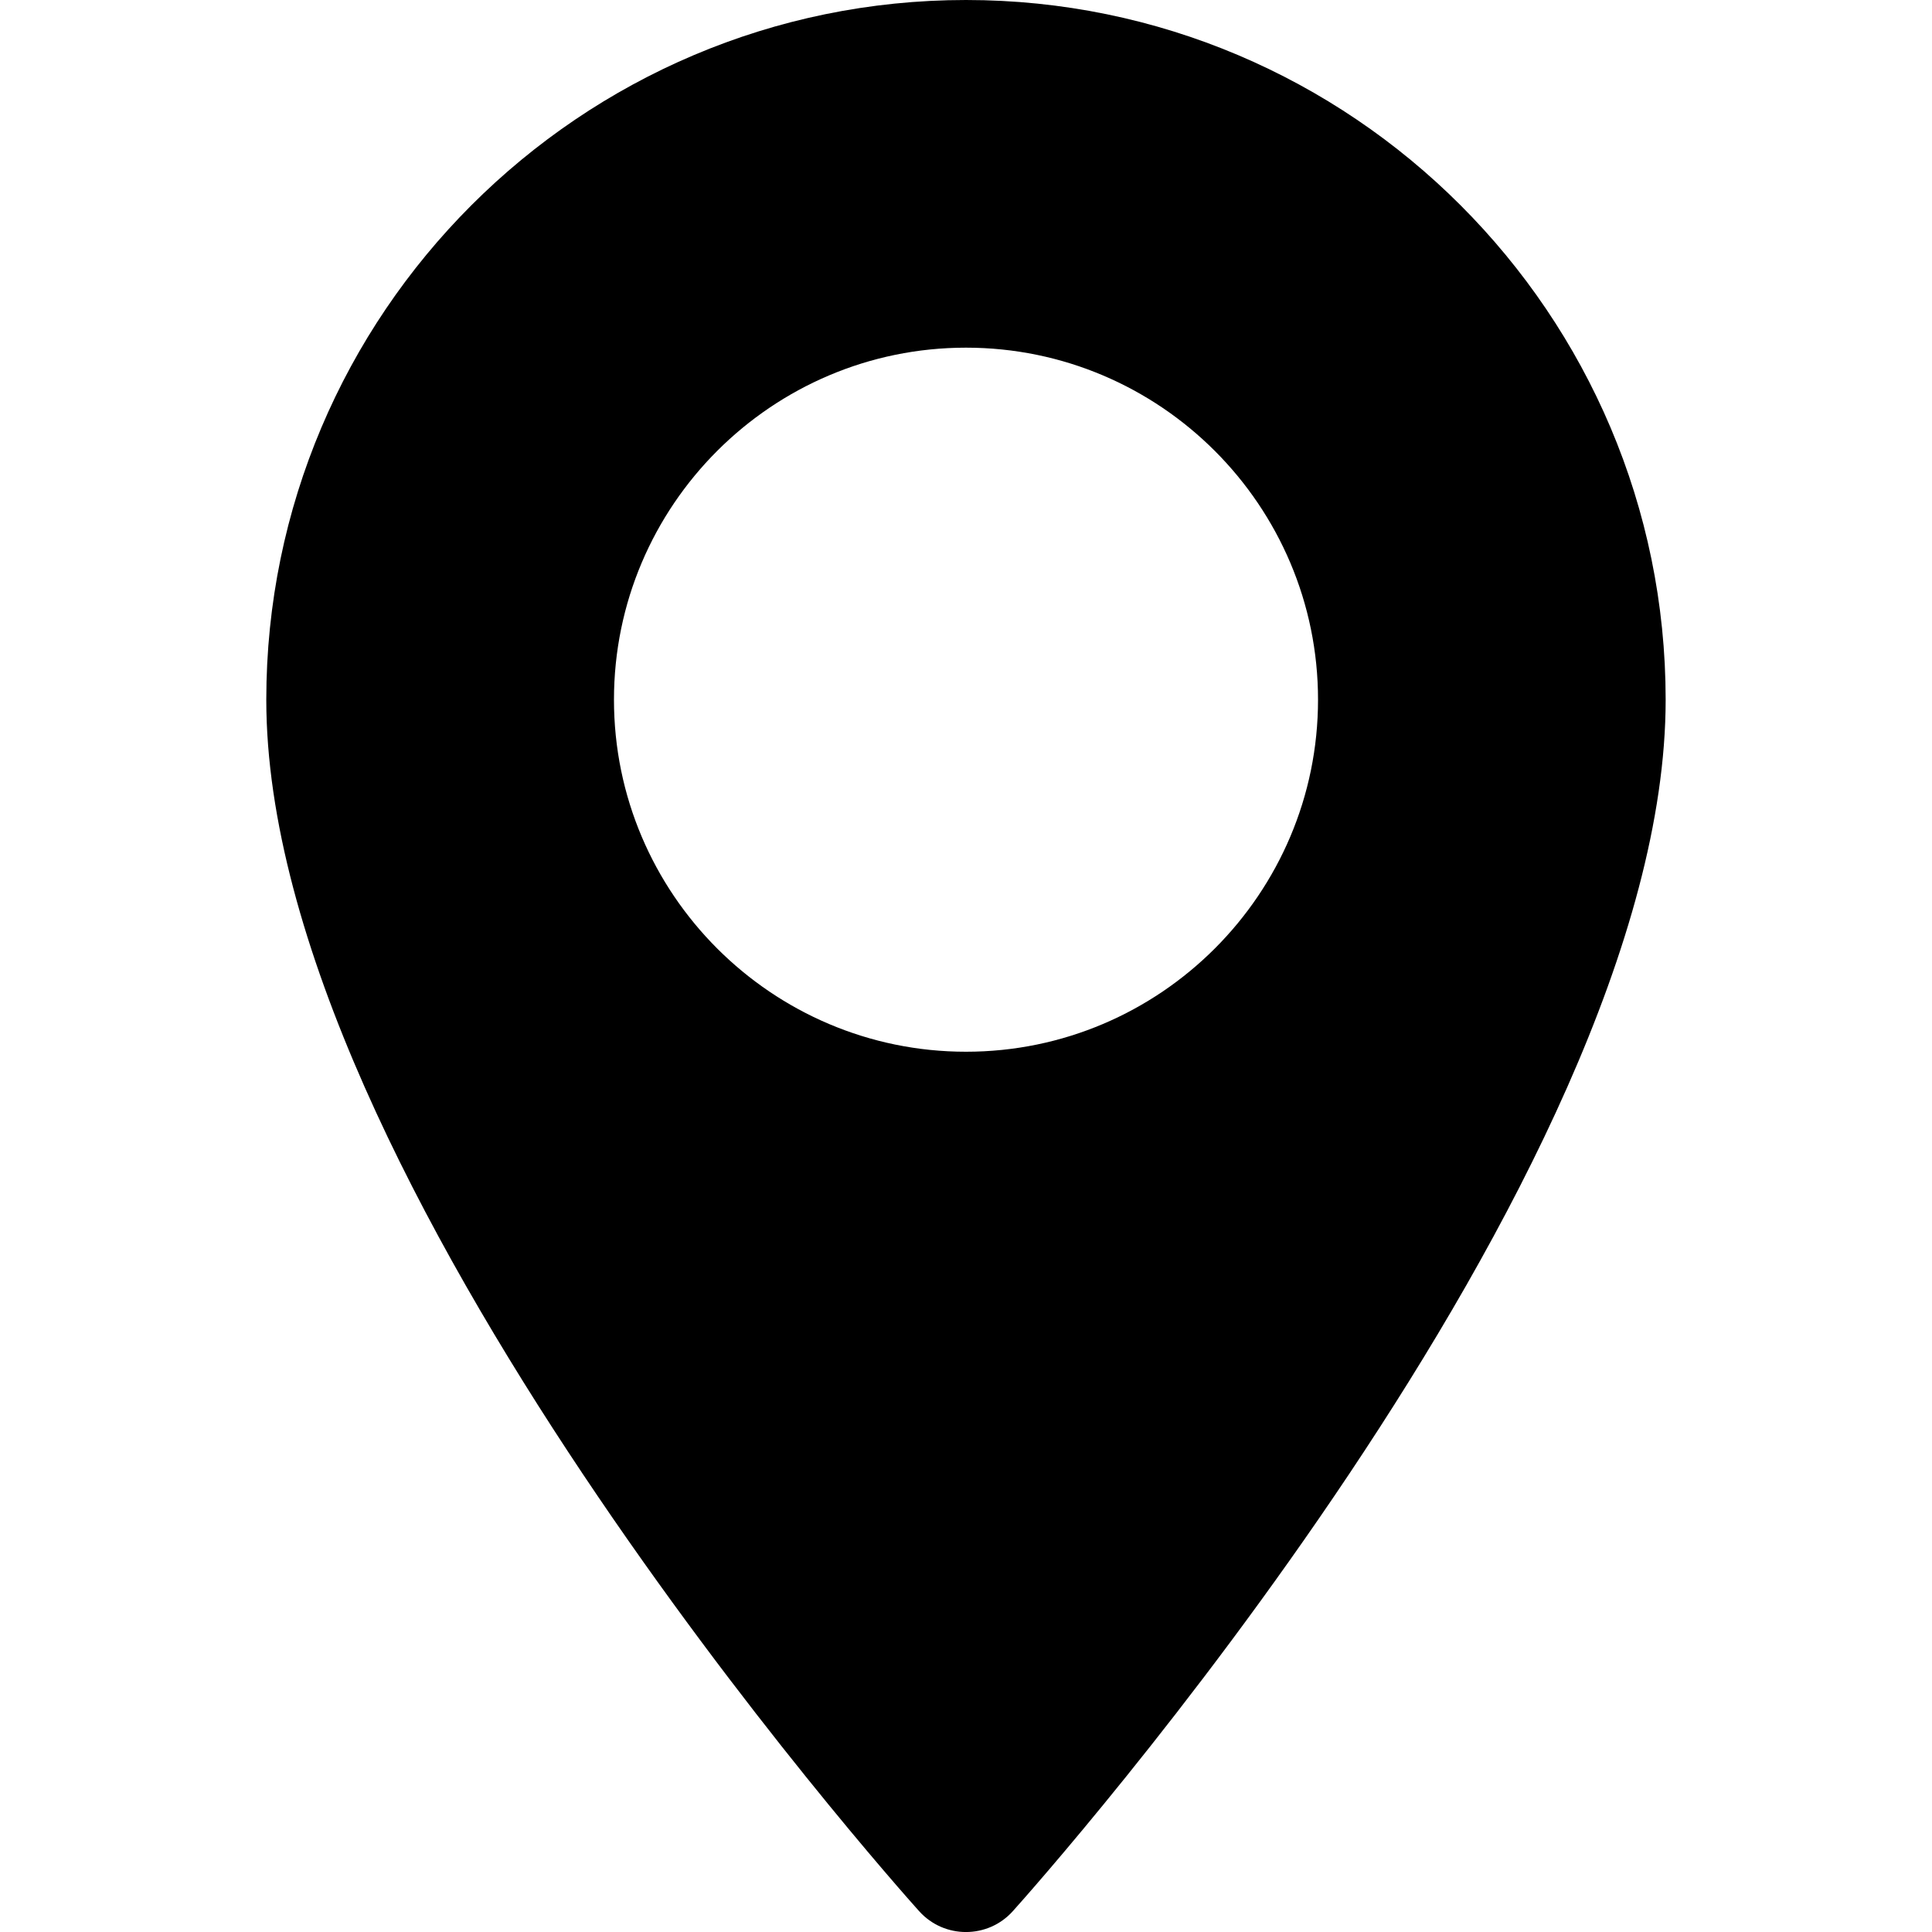
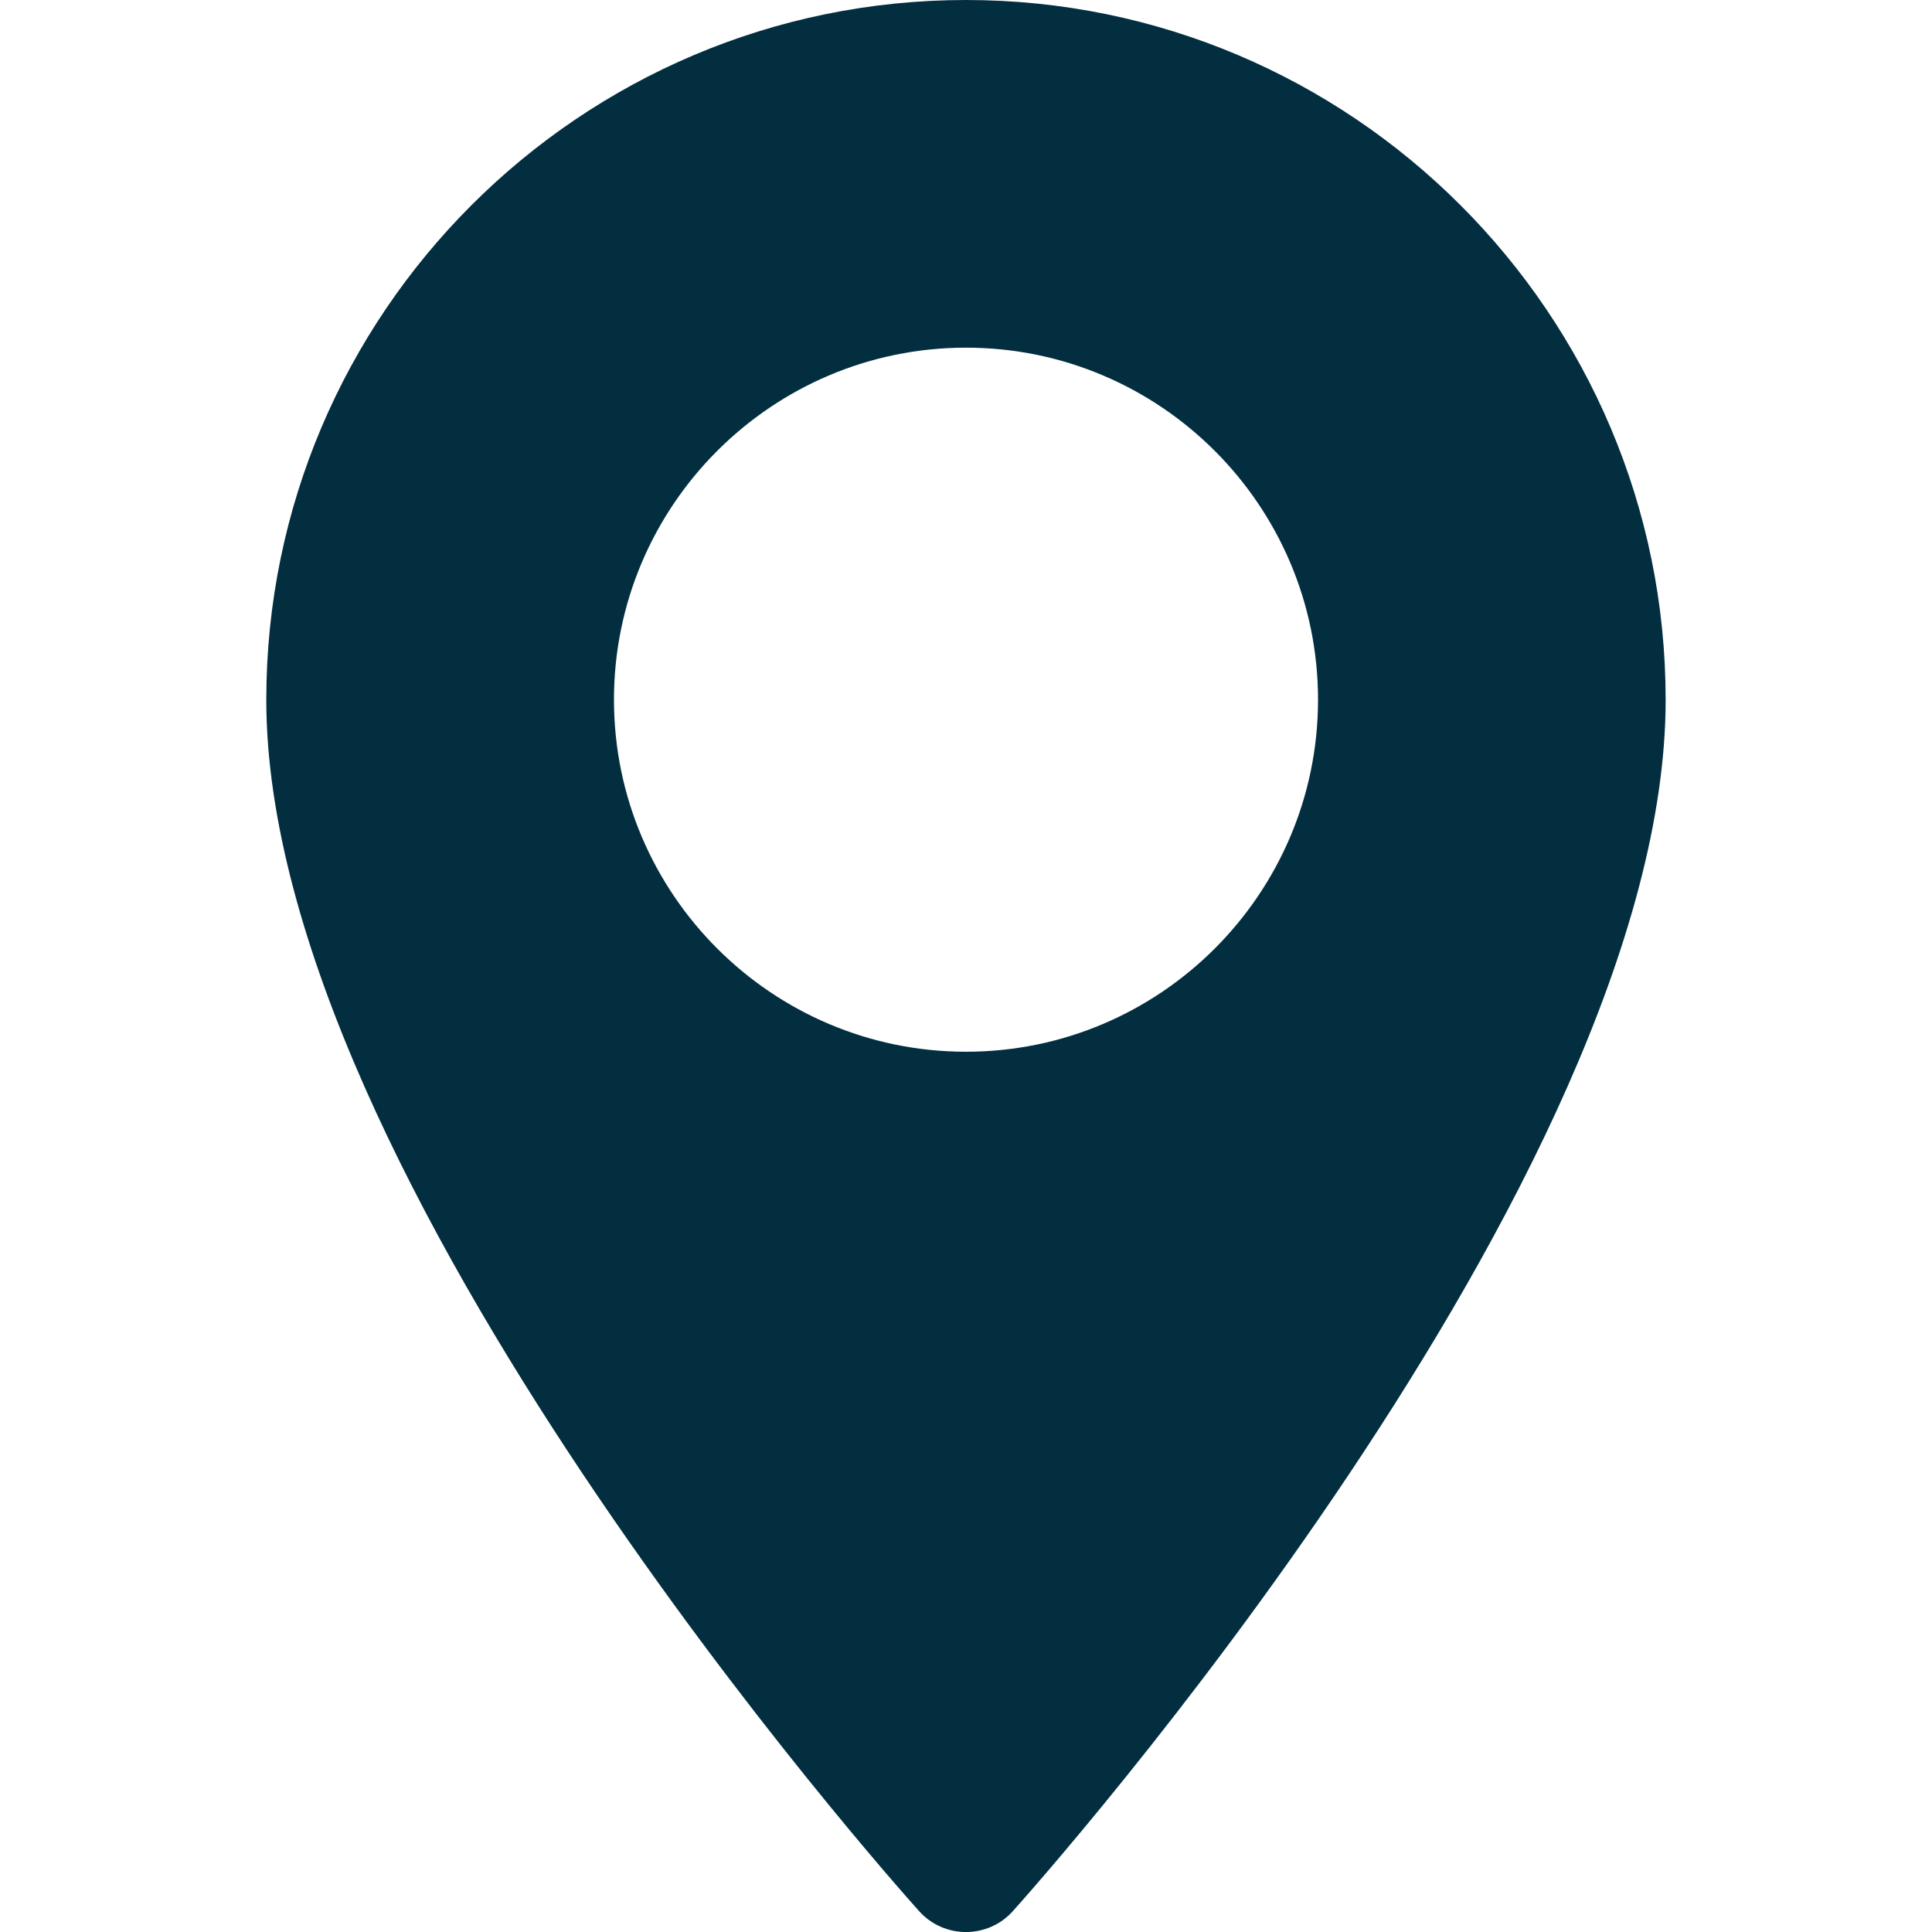
- <svg xmlns="http://www.w3.org/2000/svg" enable-background="new 0 0 512 512" version="1.1" viewBox="0 0 512 512" xml:space="preserve">
-   <path d="m256 0c-102.24 0-185.43 83.182-185.43 185.43 0 126.89 165.94 313.17 173 321.04 6.636 7.391 18.222 7.378 24.846 0 7.065-7.868 173-194.15 173-321.04-2e-3 -102.24-83.183-185.43-185.43-185.43zm0 278.72c-51.442 0-93.292-41.851-93.292-93.293s41.851-93.292 93.292-93.292 93.291 41.851 93.291 93.293-41.85 93.292-93.291 93.292z" />
+ <svg xmlns="http://www.w3.org/2000/svg" enable-background="new 0 0 512 512" version="1.1" viewBox="0 0 512 512" xml:space="preserve" id="svg4">
+   <defs id="defs8" />
+   <path d="m256 0c-102.24 0-185.43 83.182-185.43 185.43 0 126.89 165.94 313.17 173 321.04 6.636 7.391 18.222 7.378 24.846 0 7.065-7.868 173-194.15 173-321.04-2e-3 -102.24-83.183-185.43-185.43-185.43zm0 278.72c-51.442 0-93.292-41.851-93.292-93.293s41.851-93.292 93.292-93.292 93.291 41.851 93.291 93.293-41.85 93.292-93.291 93.292z" id="path2" style="fill:#022e40;fill-opacity:1" />
</svg>
